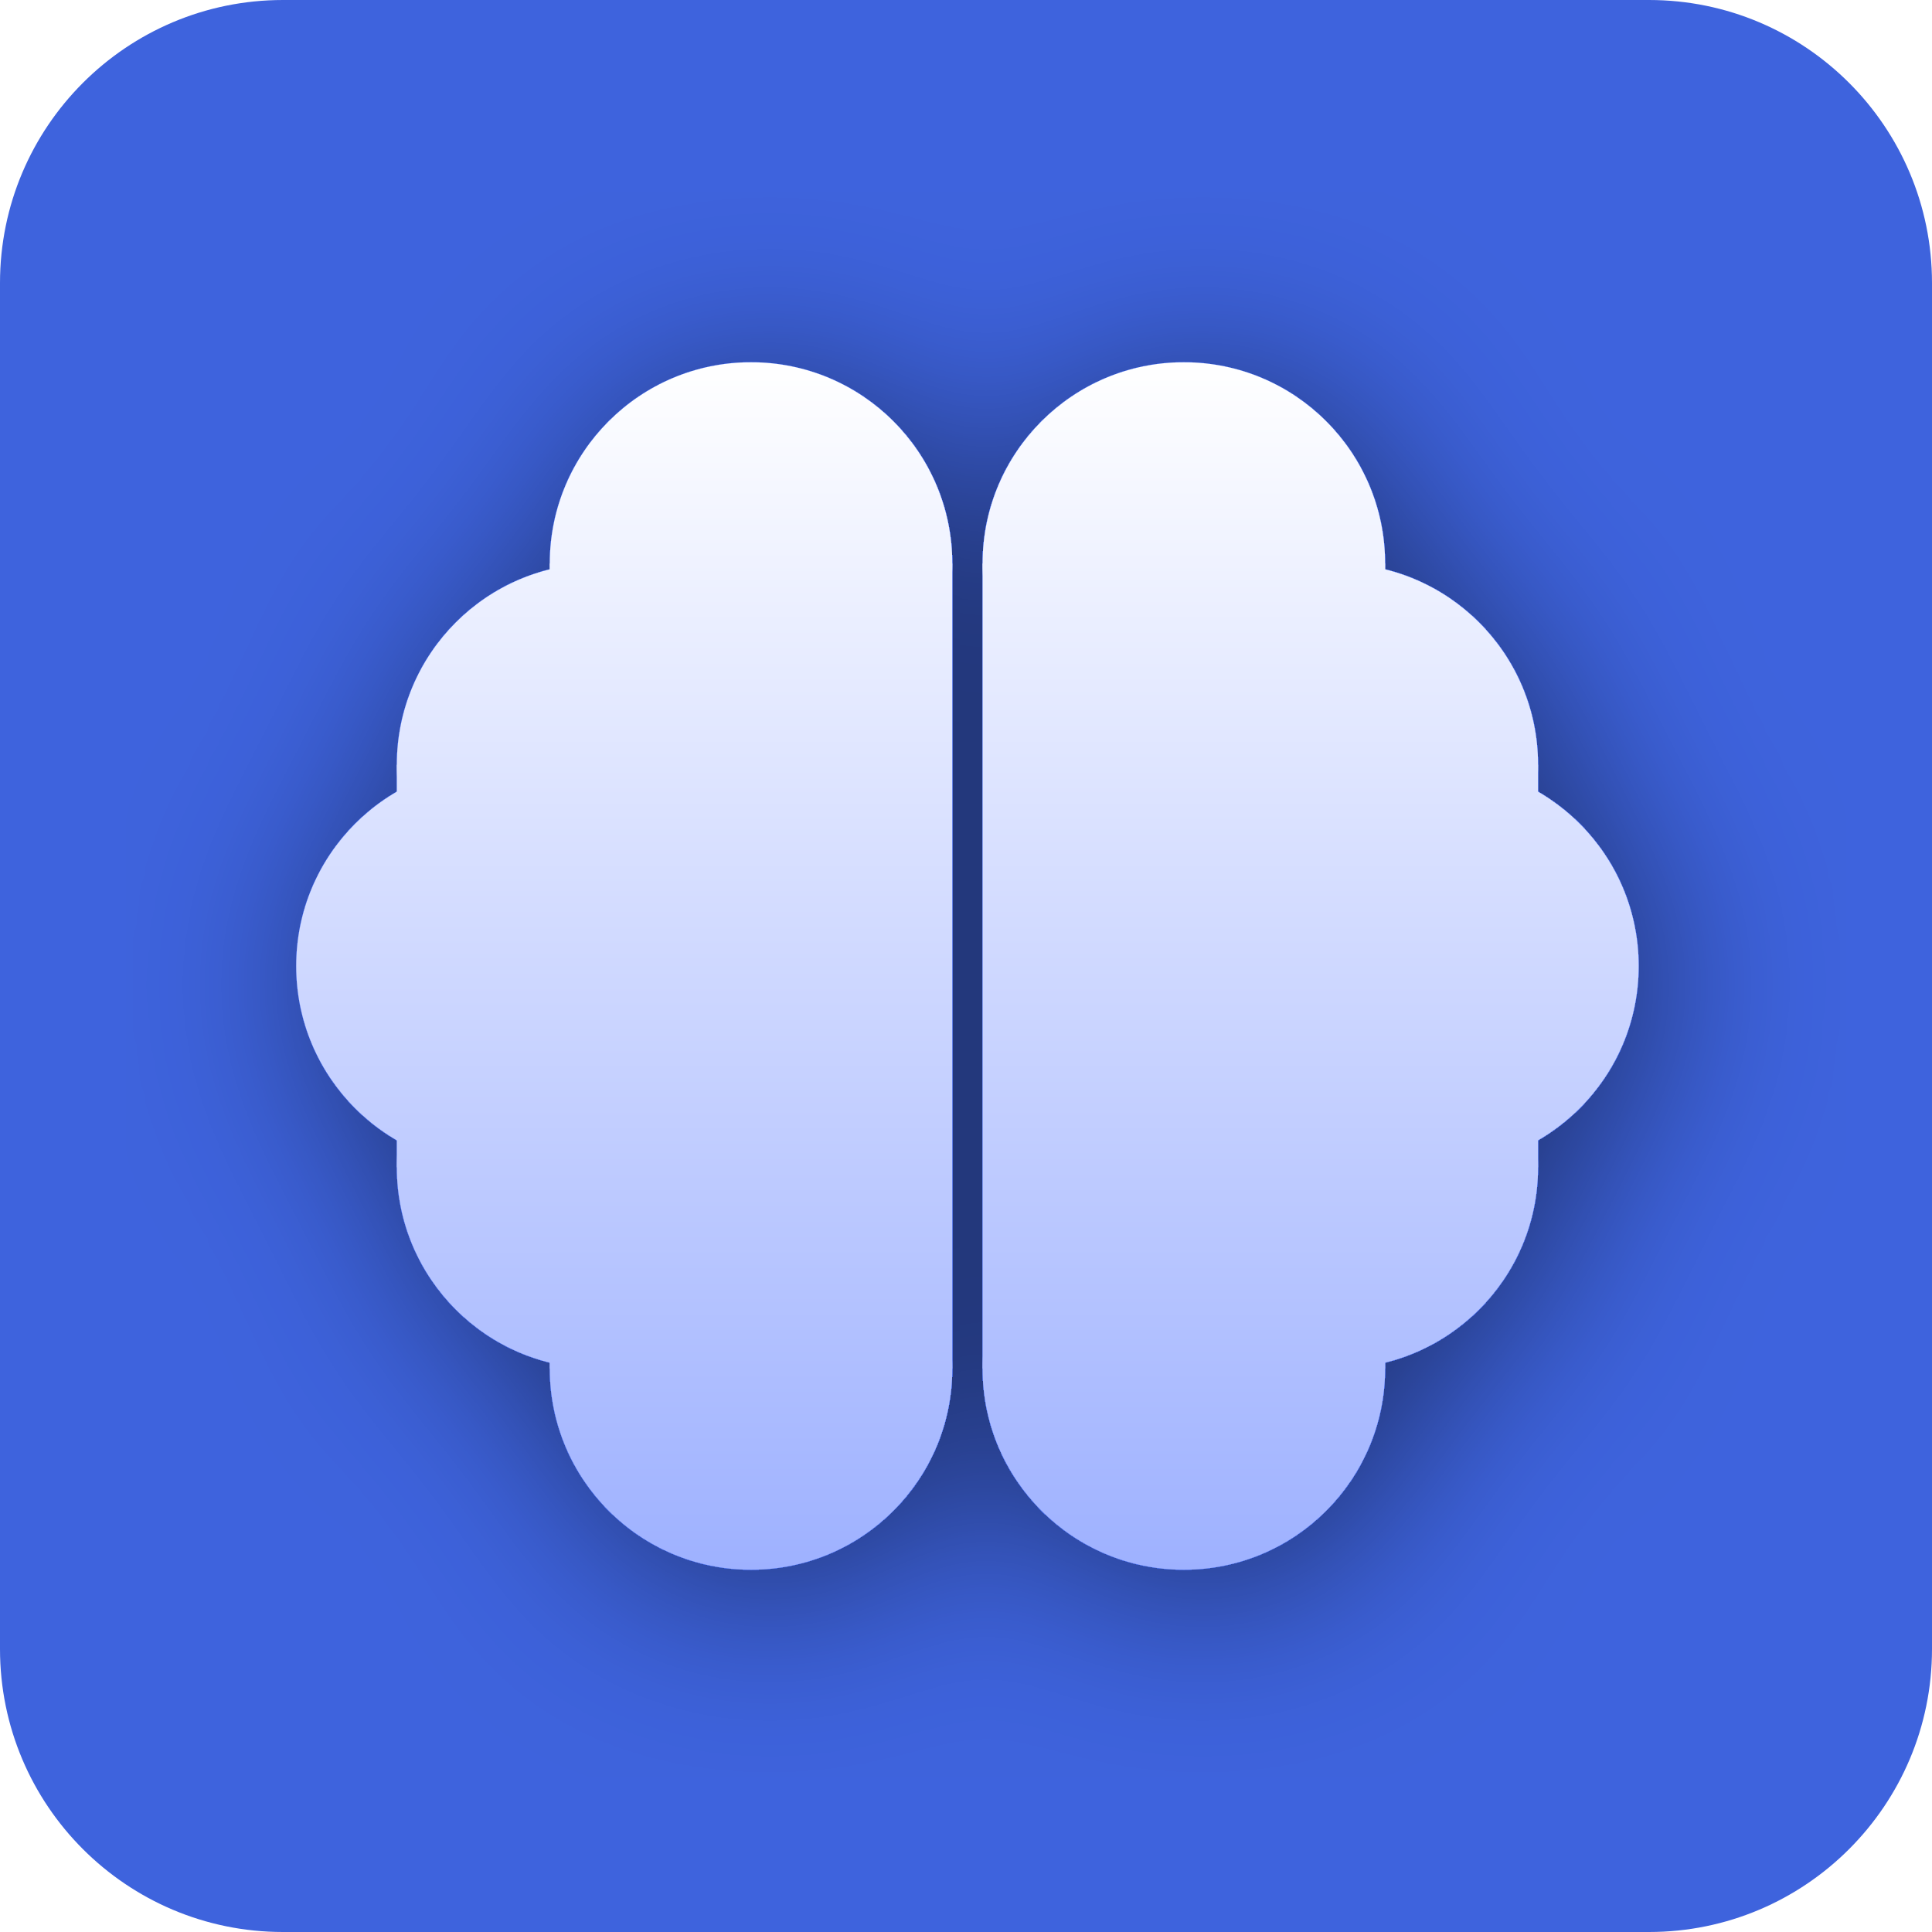
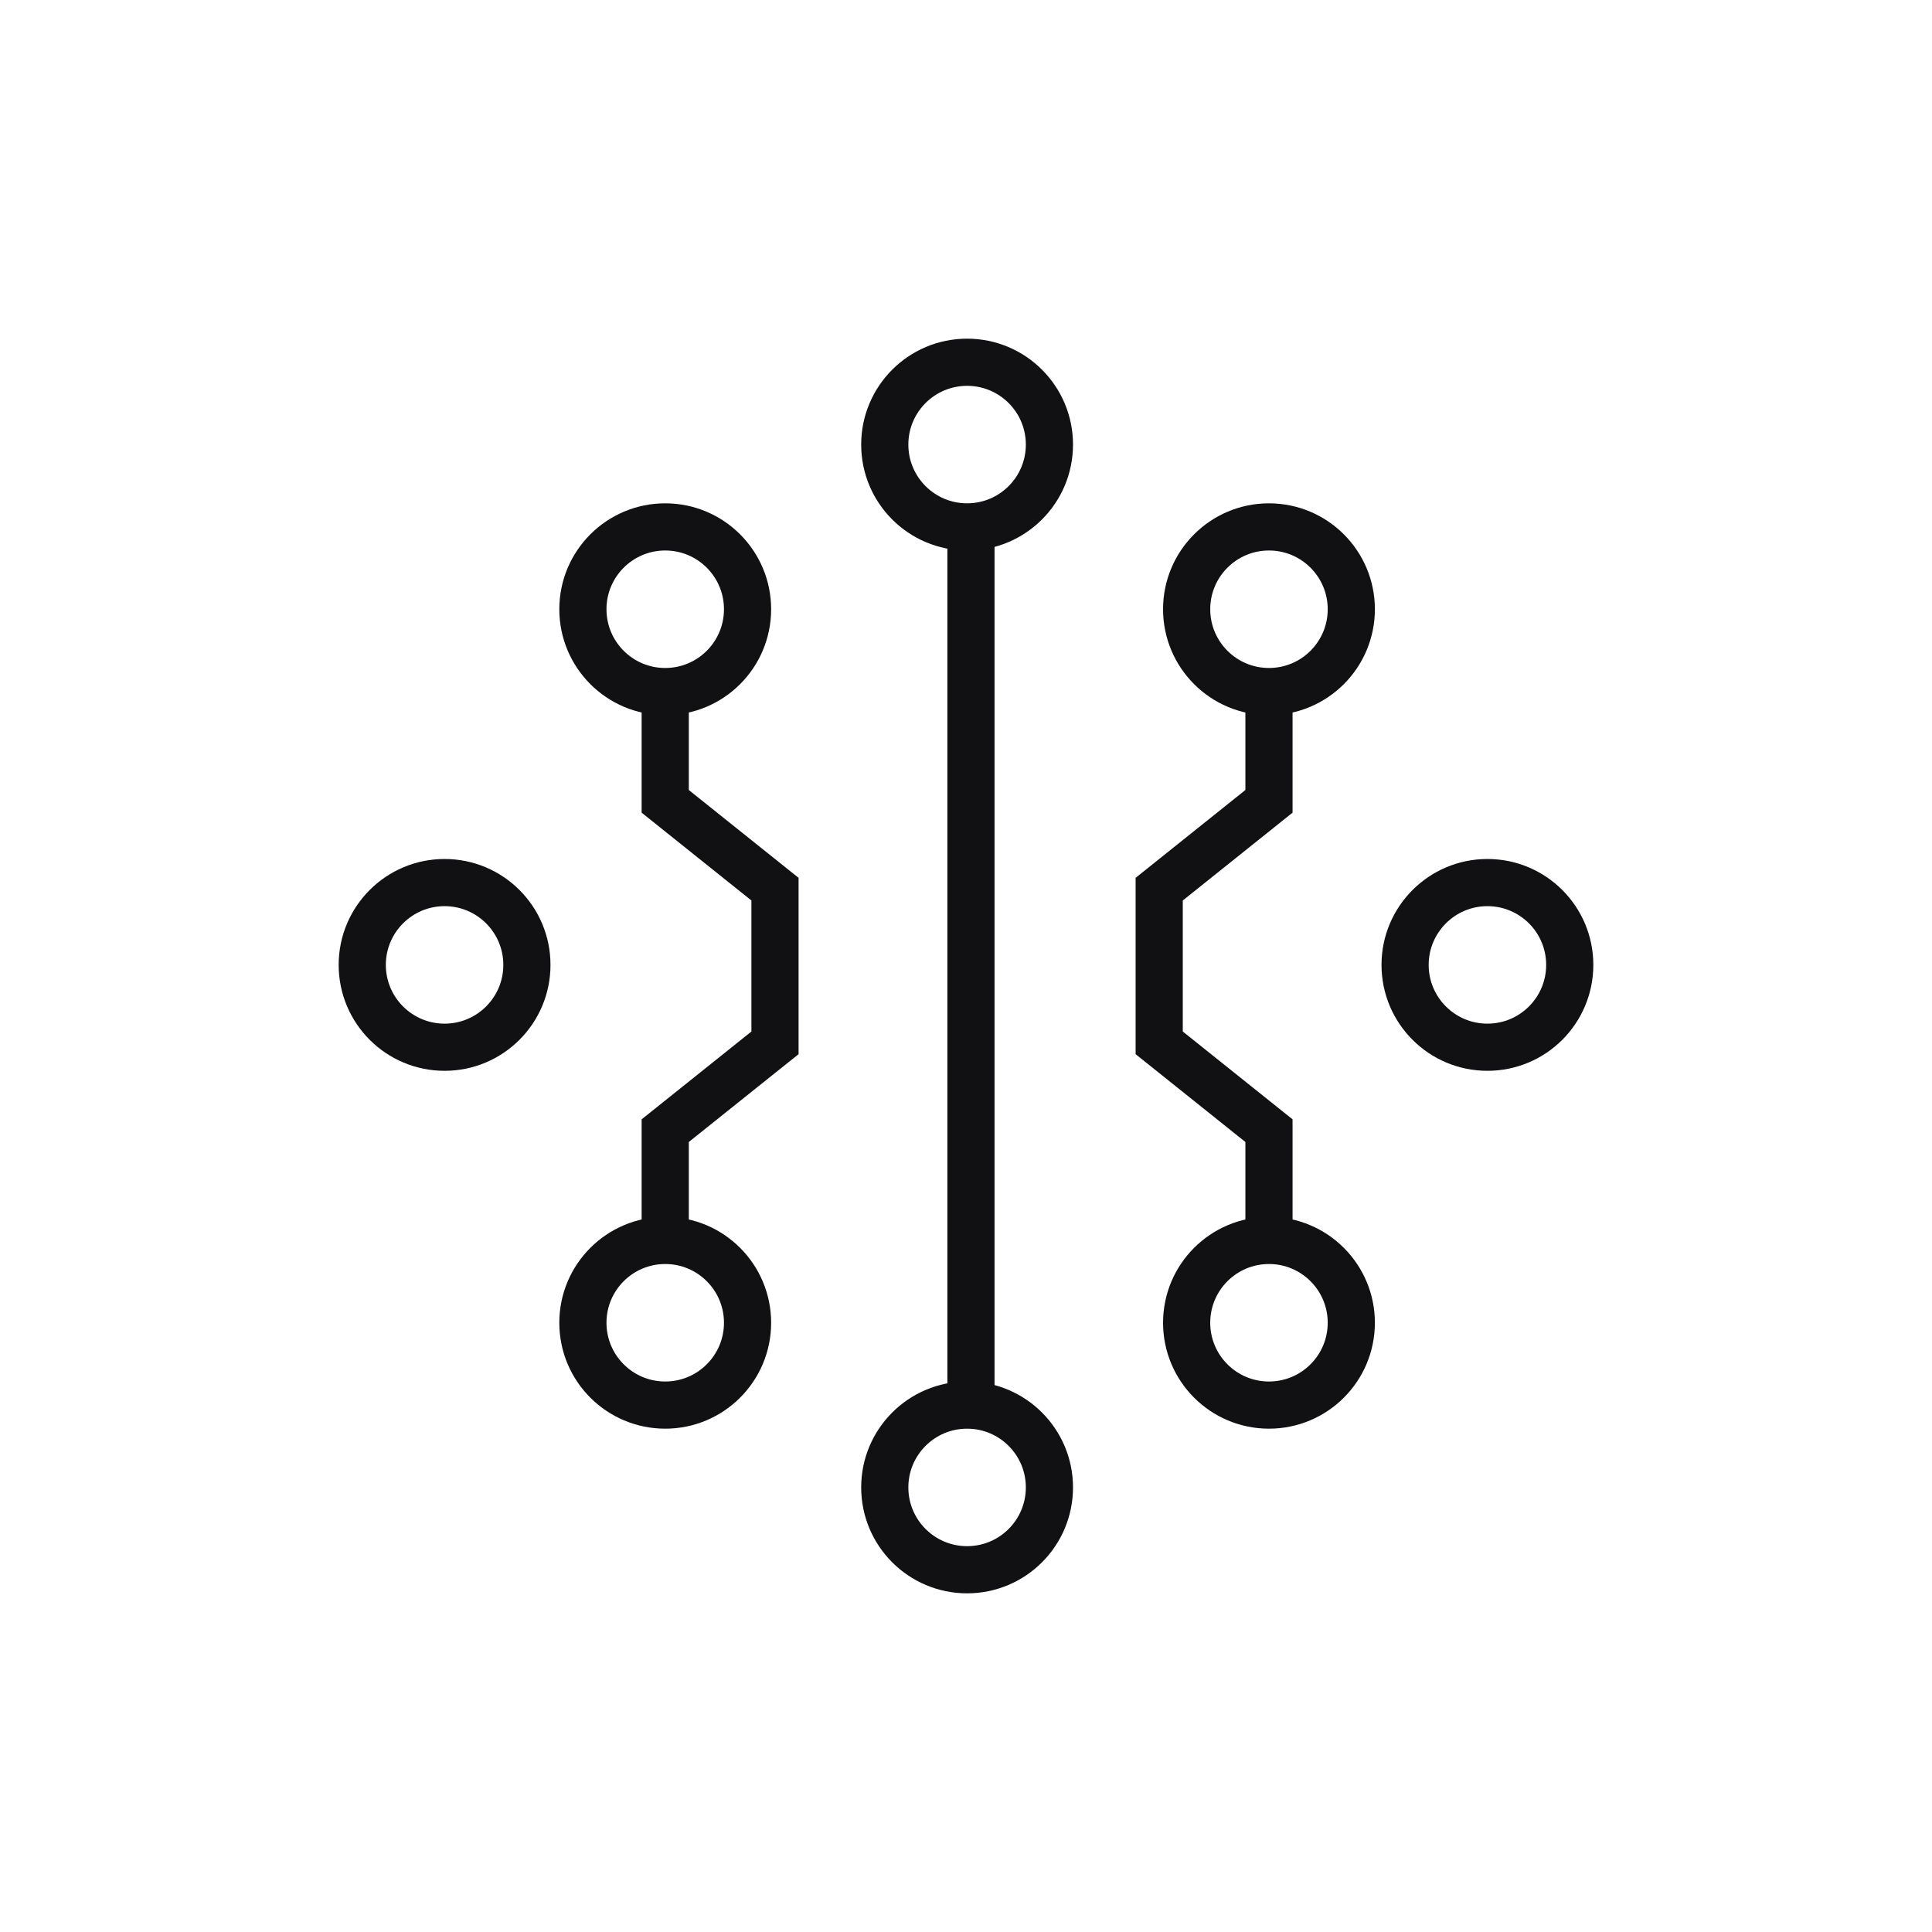
<svg xmlns="http://www.w3.org/2000/svg" width="1024" height="1024" viewBox="0 0 1024 1024" fill="none">
-   <rect width="1024" height="1024" rx="150" fill="#3E63DD" />
-   <g filter="url(#filter0_d_289_24)">
-     <path d="M627.467 618.667C568.556 618.667 520.8 666.423 520.8 725.333C520.8 784.244 568.556 832 627.467 832C686.377 832 734.133 784.244 734.133 725.333C734.133 666.423 686.377 618.667 627.467 618.667Z" fill="url(#paint0_linear_289_24)" />
-     <path d="M708.533 512C649.623 512 601.867 559.756 601.867 618.667C601.867 677.577 649.623 725.333 708.533 725.333C767.444 725.333 815.2 677.577 815.2 618.667C815.2 559.756 767.444 512 708.533 512Z" fill="url(#paint1_linear_289_24)" />
-     <path d="M761.867 405.333C702.956 405.333 655.2 453.09 655.2 512C655.2 570.91 702.956 618.667 761.867 618.667C820.777 618.667 868.533 570.91 868.533 512C868.533 453.09 820.777 405.333 761.867 405.333Z" fill="url(#paint2_linear_289_24)" />
-     <path d="M708.533 298.667C649.623 298.667 601.867 346.423 601.867 405.333C601.867 464.244 649.623 512 708.533 512C767.444 512 815.2 464.244 815.2 405.333C815.2 346.423 767.444 298.667 708.533 298.667Z" fill="url(#paint3_linear_289_24)" />
-     <path d="M627.467 192C568.556 192 520.8 239.756 520.8 298.667C520.8 357.577 568.556 405.333 627.467 405.333C686.377 405.333 734.133 357.577 734.133 298.667C734.133 239.756 686.377 192 627.467 192Z" fill="url(#paint4_linear_289_24)" />
-     <path d="M520.8 298.667H734.133V725.333H520.8V298.667Z" fill="url(#paint5_linear_289_24)" />
-     <path d="M601.867 405.333H815.2V618.667H601.867V405.333Z" fill="url(#paint6_linear_289_24)" />
-     <path d="M398.067 618.667C456.977 618.667 504.733 666.423 504.733 725.333C504.733 784.244 456.977 832 398.067 832C339.156 832 291.4 784.244 291.4 725.333C291.4 666.423 339.156 618.667 398.067 618.667Z" fill="url(#paint7_linear_289_24)" />
-     <path d="M317 512C375.91 512 423.667 559.756 423.667 618.667C423.667 677.577 375.91 725.333 317 725.333C258.09 725.333 210.333 677.577 210.333 618.667C210.333 559.756 258.09 512 317 512Z" fill="url(#paint8_linear_289_24)" />
-     <path d="M263.667 405.333C322.577 405.333 370.333 453.09 370.333 512C370.333 570.91 322.577 618.667 263.667 618.667C204.756 618.667 157 570.91 157 512C157 453.09 204.756 405.333 263.667 405.333Z" fill="url(#paint9_linear_289_24)" />
-     <path d="M317 298.667C375.91 298.667 423.667 346.423 423.667 405.333C423.667 464.244 375.91 512 317 512C258.09 512 210.333 464.244 210.333 405.333C210.333 346.423 258.09 298.667 317 298.667Z" fill="url(#paint10_linear_289_24)" />
-     <path d="M398.067 192C456.977 192 504.733 239.756 504.733 298.667C504.733 357.577 456.977 405.333 398.067 405.333C339.156 405.333 291.4 357.577 291.4 298.667C291.4 239.756 339.156 192 398.067 192Z" fill="url(#paint11_linear_289_24)" />
-     <path d="M504.733 298.667H291.4V725.333H504.733V298.667Z" fill="url(#paint12_linear_289_24)" />
-     <path d="M423.667 405.333H210.333V618.667H423.667V405.333Z" fill="url(#paint13_linear_289_24)" />
-   </g>
-   <defs>
-     <filter id="filter0_d_289_24" x="67" y="102" width="911.533" height="840" filterUnits="userSpaceOnUse" color-interpolation-filters="sRGB">
-       <feFlood flood-opacity="0" result="BackgroundImageFix" />
-       <feColorMatrix in="SourceAlpha" type="matrix" values="0 0 0 0 0 0 0 0 0 0 0 0 0 0 0 0 0 0 127 0" result="hardAlpha" />
-       <feOffset dx="10" dy="10" />
-       <feGaussianBlur stdDeviation="50" />
-       <feComposite in2="hardAlpha" operator="out" />
-       <feColorMatrix type="matrix" values="0 0 0 0 0 0 0 0 0 0 0 0 0 0 0 0 0 0 0.5 0" />
-       <feBlend mode="normal" in2="BackgroundImageFix" result="effect1_dropShadow_289_24" />
-       <feBlend mode="normal" in="SourceGraphic" in2="effect1_dropShadow_289_24" result="shape" />
-     </filter>
-     <linearGradient id="paint0_linear_289_24" x1="512.767" y1="192" x2="512.767" y2="832" gradientUnits="userSpaceOnUse">
-       <stop stop-color="#D6E1FF" />
-       <stop offset="0" stop-color="white" />
-       <stop offset="1" stop-color="#9EB1FF" />
-     </linearGradient>
-     <linearGradient id="paint1_linear_289_24" x1="512.767" y1="192" x2="512.767" y2="832" gradientUnits="userSpaceOnUse">
-       <stop stop-color="#D6E1FF" />
-       <stop offset="0" stop-color="white" />
-       <stop offset="1" stop-color="#9EB1FF" />
-     </linearGradient>
-     <linearGradient id="paint2_linear_289_24" x1="512.767" y1="192" x2="512.767" y2="832" gradientUnits="userSpaceOnUse">
-       <stop stop-color="#D6E1FF" />
-       <stop offset="0" stop-color="white" />
-       <stop offset="1" stop-color="#9EB1FF" />
-     </linearGradient>
-     <linearGradient id="paint3_linear_289_24" x1="512.767" y1="192" x2="512.767" y2="832" gradientUnits="userSpaceOnUse">
-       <stop stop-color="#D6E1FF" />
-       <stop offset="0" stop-color="white" />
-       <stop offset="1" stop-color="#9EB1FF" />
-     </linearGradient>
-     <linearGradient id="paint4_linear_289_24" x1="512.767" y1="192" x2="512.767" y2="832" gradientUnits="userSpaceOnUse">
-       <stop stop-color="#D6E1FF" />
-       <stop offset="0" stop-color="white" />
-       <stop offset="1" stop-color="#9EB1FF" />
-     </linearGradient>
-     <linearGradient id="paint5_linear_289_24" x1="512.767" y1="192" x2="512.767" y2="832" gradientUnits="userSpaceOnUse">
-       <stop stop-color="#D6E1FF" />
-       <stop offset="0" stop-color="white" />
-       <stop offset="1" stop-color="#9EB1FF" />
-     </linearGradient>
-     <linearGradient id="paint6_linear_289_24" x1="512.767" y1="192" x2="512.767" y2="832" gradientUnits="userSpaceOnUse">
-       <stop stop-color="#D6E1FF" />
-       <stop offset="0" stop-color="white" />
-       <stop offset="1" stop-color="#9EB1FF" />
-     </linearGradient>
-     <linearGradient id="paint7_linear_289_24" x1="512.767" y1="192" x2="512.767" y2="832" gradientUnits="userSpaceOnUse">
-       <stop stop-color="#D6E1FF" />
-       <stop offset="0" stop-color="white" />
-       <stop offset="1" stop-color="#9EB1FF" />
-     </linearGradient>
-     <linearGradient id="paint8_linear_289_24" x1="512.767" y1="192" x2="512.767" y2="832" gradientUnits="userSpaceOnUse">
-       <stop stop-color="#D6E1FF" />
-       <stop offset="0" stop-color="white" />
-       <stop offset="1" stop-color="#9EB1FF" />
-     </linearGradient>
-     <linearGradient id="paint9_linear_289_24" x1="512.767" y1="192" x2="512.767" y2="832" gradientUnits="userSpaceOnUse">
-       <stop stop-color="#D6E1FF" />
-       <stop offset="0" stop-color="white" />
-       <stop offset="1" stop-color="#9EB1FF" />
-     </linearGradient>
-     <linearGradient id="paint10_linear_289_24" x1="512.767" y1="192" x2="512.767" y2="832" gradientUnits="userSpaceOnUse">
-       <stop stop-color="#D6E1FF" />
-       <stop offset="0" stop-color="white" />
-       <stop offset="1" stop-color="#9EB1FF" />
-     </linearGradient>
-     <linearGradient id="paint11_linear_289_24" x1="512.767" y1="192" x2="512.767" y2="832" gradientUnits="userSpaceOnUse">
-       <stop stop-color="#D6E1FF" />
-       <stop offset="0" stop-color="white" />
-       <stop offset="1" stop-color="#9EB1FF" />
-     </linearGradient>
-     <linearGradient id="paint12_linear_289_24" x1="512.767" y1="192" x2="512.767" y2="832" gradientUnits="userSpaceOnUse">
-       <stop stop-color="#D6E1FF" />
-       <stop offset="0" stop-color="white" />
-       <stop offset="1" stop-color="#9EB1FF" />
-     </linearGradient>
-     <linearGradient id="paint13_linear_289_24" x1="512.767" y1="192" x2="512.767" y2="832" gradientUnits="userSpaceOnUse">
-       <stop stop-color="#D6E1FF" />
-       <stop offset="0" stop-color="white" />
-       <stop offset="1" stop-color="#9EB1FF" />
-     </linearGradient>
-   </defs>
+   <circle cx="512.582" cy="235.636" r="43.636" stroke="#111113" stroke-width="25" />
+   <circle cx="512.582" cy="788.364" r="43.636" stroke="#111113" stroke-width="25" />
+   <line x1="514.627" y1="744.728" x2="514.627" y2="279.273" stroke="#111113" stroke-width="25" />
+   <circle cx="672.582" cy="322.909" r="43.636" stroke="#111113" stroke-width="25" />
+   <circle cx="672.582" cy="701.09" r="43.636" stroke="#111113" stroke-width="25" />
+   <path d="M672.581 657.454V599.272L614.399 552.727V471.272L672.581 424.727L672.581 366.545" stroke="#111113" stroke-width="25" />
+   <circle cx="43.636" cy="43.636" r="43.636" transform="matrix(-1 0 0 1 396.218 279.273)" stroke="#111113" stroke-width="25" />
+   <circle cx="43.636" cy="43.636" r="43.636" transform="matrix(-1 0 0 1 396.218 657.455)" stroke="#111113" stroke-width="25" />
+   <path d="M352.582 657.455V599.273L410.764 552.727L410.764 471.273L352.582 424.727V366.546" stroke="#111113" stroke-width="25" />
+   <circle cx="43.636" cy="43.636" r="43.636" transform="matrix(-1 0 0 1 279.272 467.782)" stroke="#111113" stroke-width="25" />
+   <circle cx="43.636" cy="43.636" r="43.636" transform="matrix(-1 0 0 1 832 467.782)" stroke="#111113" stroke-width="25" />
</svg>
